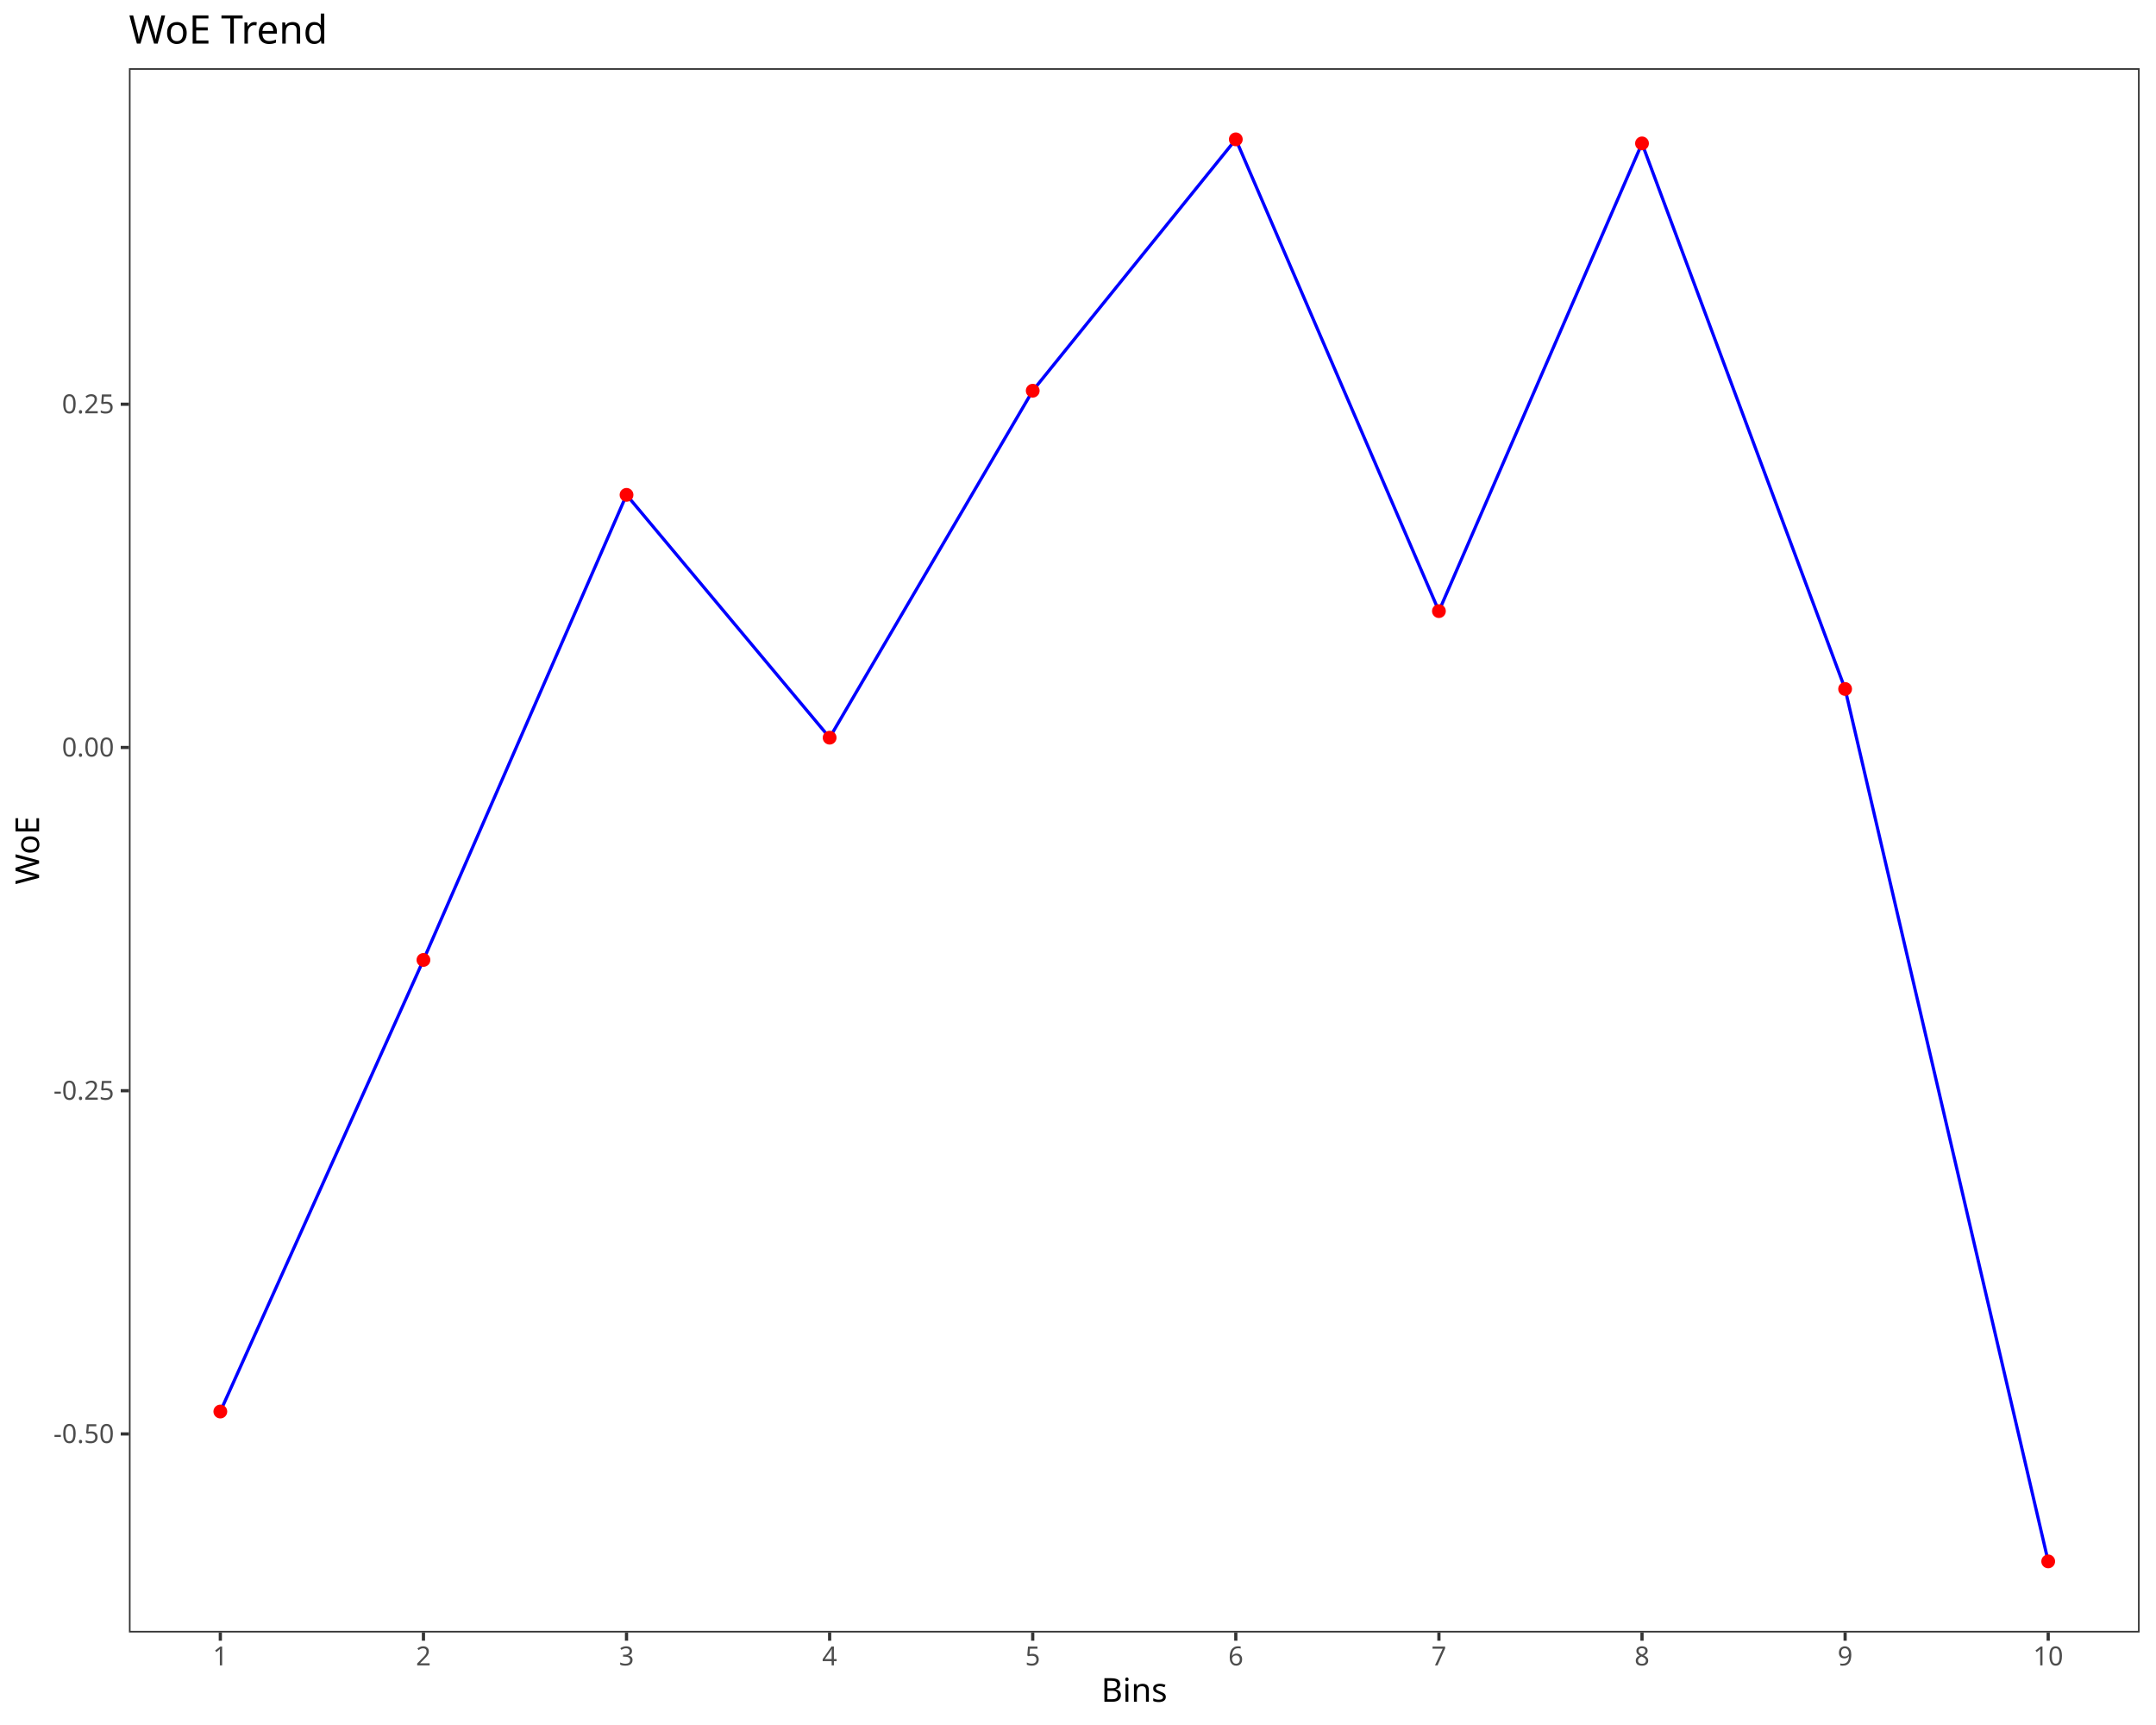
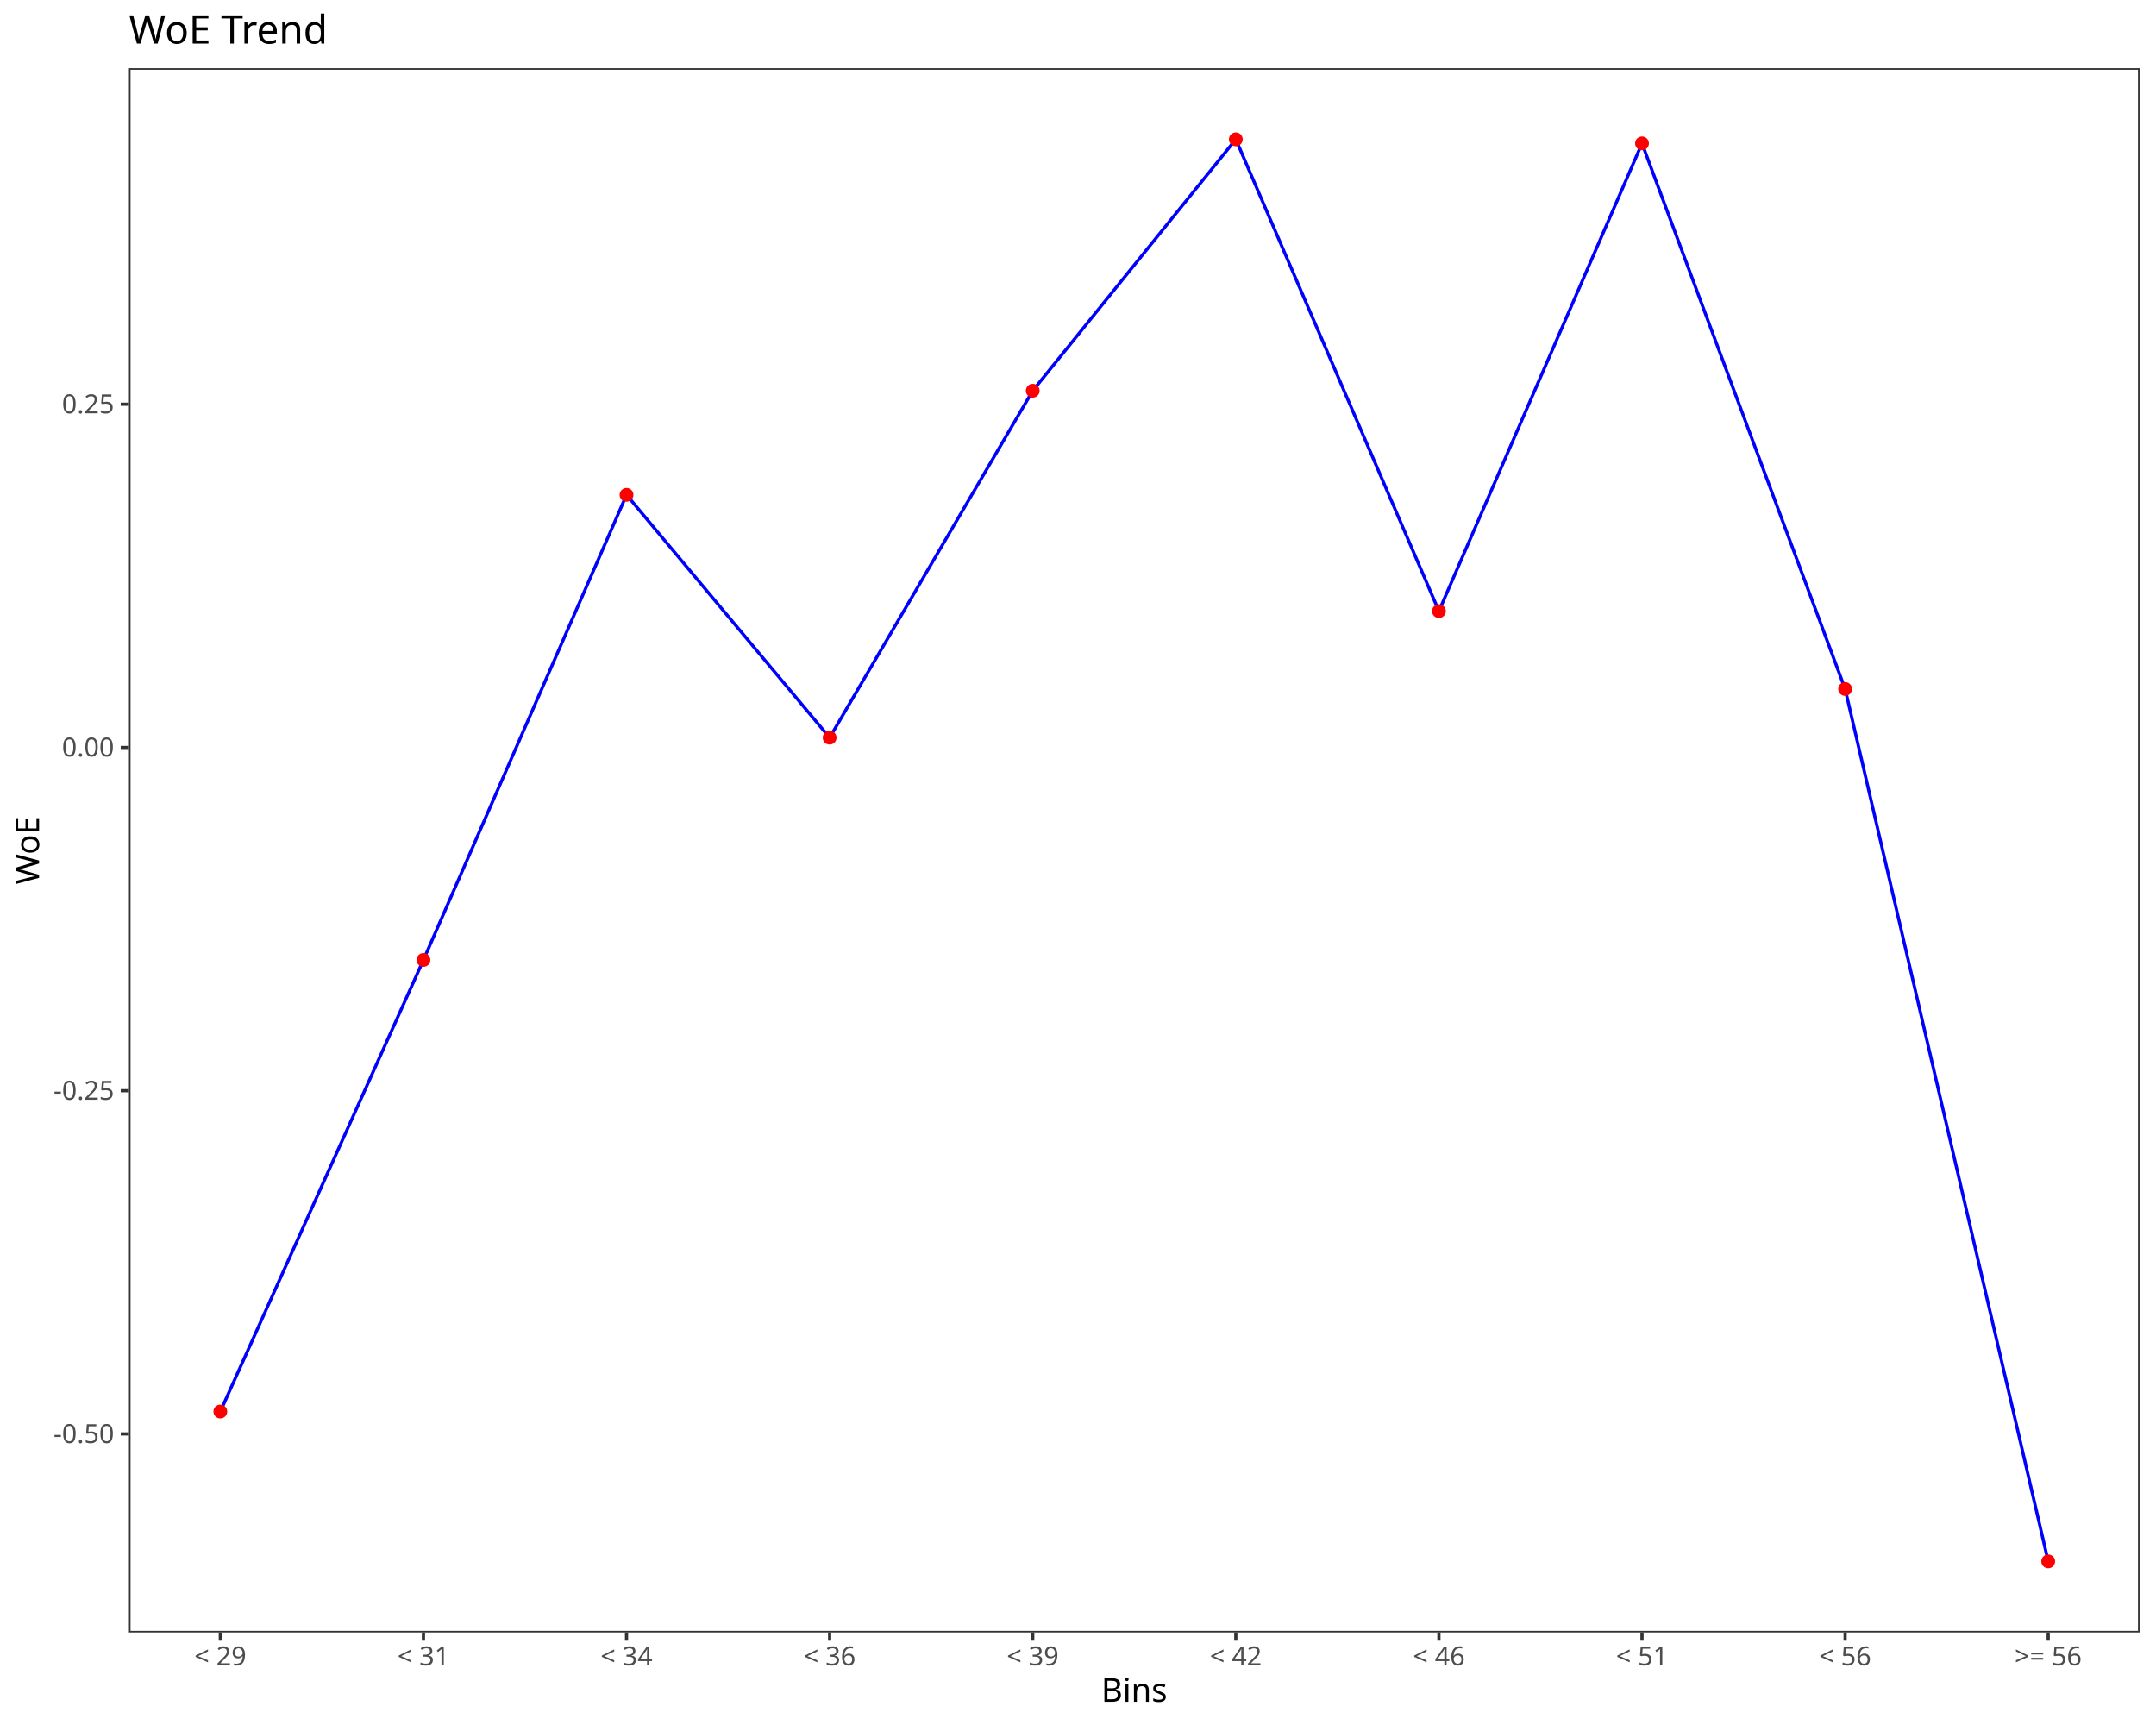
<svg xmlns="http://www.w3.org/2000/svg" class="svglite" data-engine-version="2.0" width="720.00pt" height="576.00pt" viewBox="0 0 720.00 576.00">
  <defs>
    <style type="text/css">
    .svglite line, .svglite polyline, .svglite polygon, .svglite path, .svglite rect, .svglite circle {
      fill: none;
      stroke: #000000;
      stroke-linecap: round;
      stroke-linejoin: round;
      stroke-miterlimit: 10.00;
    }
  </style>
  </defs>
  <rect width="100%" height="100%" style="stroke: none; fill: #FFFFFF;" />
  <defs>
    <clipPath id="cpMC4wMHw3MjAuMDB8MC4wMHw1NzYuMDA=">
      <rect x="0.00" y="0.00" width="720.00" height="576.00" />
    </clipPath>
  </defs>
  <g clip-path="url(#cpMC4wMHw3MjAuMDB8MC4wMHw1NzYuMDA=)">
    <rect x="0.00" y="0.00" width="720.00" height="576.00" style="stroke-width: 1.07; stroke: #FFFFFF; fill: #FFFFFF;" />
  </g>
  <defs>
    <clipPath id="cpNDMuMDZ8NzE0LjUyfDIyLjc4fDU0NS4xMQ==">
      <rect x="43.06" y="22.78" width="671.46" height="522.33" />
    </clipPath>
  </defs>
  <g clip-path="url(#cpNDMuMDZ8NzE0LjUyfDIyLjc4fDU0NS4xMQ==)">
    <rect x="43.06" y="22.78" width="671.46" height="522.33" style="stroke-width: 1.07; stroke: none; fill: #FFFFFF;" />
    <polyline points="73.58,471.33 141.41,320.54 209.23,165.24 277.06,246.32 344.88,130.47 412.70,46.53 480.53,204.06 548.35,47.88 616.18,230.06 684.00,521.37 " style="stroke-width: 1.07; stroke: #0000FF; stroke-linecap: butt;" />
    <circle cx="73.58" cy="471.33" r="1.95" style="stroke-width: 0.71; stroke: #FF0000; fill: #FF0000;" />
    <circle cx="141.41" cy="320.54" r="1.95" style="stroke-width: 0.71; stroke: #FF0000; fill: #FF0000;" />
    <circle cx="209.23" cy="165.24" r="1.95" style="stroke-width: 0.71; stroke: #FF0000; fill: #FF0000;" />
    <circle cx="277.06" cy="246.32" r="1.95" style="stroke-width: 0.71; stroke: #FF0000; fill: #FF0000;" />
    <circle cx="344.88" cy="130.47" r="1.95" style="stroke-width: 0.71; stroke: #FF0000; fill: #FF0000;" />
    <circle cx="412.70" cy="46.53" r="1.95" style="stroke-width: 0.71; stroke: #FF0000; fill: #FF0000;" />
    <circle cx="480.53" cy="204.06" r="1.95" style="stroke-width: 0.71; stroke: #FF0000; fill: #FF0000;" />
    <circle cx="548.35" cy="47.88" r="1.95" style="stroke-width: 0.71; stroke: #FF0000; fill: #FF0000;" />
    <circle cx="616.18" cy="230.06" r="1.95" style="stroke-width: 0.71; stroke: #FF0000; fill: #FF0000;" />
    <circle cx="684.00" cy="521.37" r="1.95" style="stroke-width: 0.71; stroke: #FF0000; fill: #FF0000;" />
    <rect x="43.06" y="22.78" width="671.46" height="522.33" style="stroke-width: 1.07; stroke: #333333;" />
  </g>
  <g clip-path="url(#cpMC4wMHw3MjAuMDB8MC4wMHw1NzYuMDA=)">
    <text x="38.13" y="481.84" text-anchor="end" style="font-size: 8.80px; fill: #4D4D4D; font-family: sans;" textLength="20.06px" lengthAdjust="spacingAndGlyphs">-0.50</text>
    <text x="38.13" y="367.22" text-anchor="end" style="font-size: 8.80px; fill: #4D4D4D; font-family: sans;" textLength="20.06px" lengthAdjust="spacingAndGlyphs">-0.25</text>
    <text x="38.13" y="252.61" text-anchor="end" style="font-size: 8.80px; fill: #4D4D4D; font-family: sans;" textLength="17.13px" lengthAdjust="spacingAndGlyphs">0.00</text>
    <text x="38.13" y="138.00" text-anchor="end" style="font-size: 8.80px; fill: #4D4D4D; font-family: sans;" textLength="17.13px" lengthAdjust="spacingAndGlyphs">0.25</text>
    <polyline points="40.32,478.81 43.06,478.81 " style="stroke-width: 1.07; stroke: #333333; stroke-linecap: butt;" />
    <polyline points="40.32,364.20 43.06,364.20 " style="stroke-width: 1.07; stroke: #333333; stroke-linecap: butt;" />
    <polyline points="40.32,249.59 43.06,249.59 " style="stroke-width: 1.07; stroke: #333333; stroke-linecap: butt;" />
    <polyline points="40.32,134.98 43.06,134.98 " style="stroke-width: 1.07; stroke: #333333; stroke-linecap: butt;" />
    <polyline points="73.58,547.85 73.58,545.11 " style="stroke-width: 1.07; stroke: #333333; stroke-linecap: butt;" />
    <polyline points="141.41,547.85 141.41,545.11 " style="stroke-width: 1.07; stroke: #333333; stroke-linecap: butt;" />
    <polyline points="209.23,547.85 209.23,545.11 " style="stroke-width: 1.07; stroke: #333333; stroke-linecap: butt;" />
    <polyline points="277.06,547.85 277.06,545.11 " style="stroke-width: 1.07; stroke: #333333; stroke-linecap: butt;" />
    <polyline points="344.88,547.85 344.88,545.11 " style="stroke-width: 1.07; stroke: #333333; stroke-linecap: butt;" />
    <polyline points="412.70,547.85 412.70,545.11 " style="stroke-width: 1.07; stroke: #333333; stroke-linecap: butt;" />
    <polyline points="480.53,547.85 480.53,545.11 " style="stroke-width: 1.07; stroke: #333333; stroke-linecap: butt;" />
    <polyline points="548.35,547.85 548.35,545.11 " style="stroke-width: 1.07; stroke: #333333; stroke-linecap: butt;" />
    <polyline points="616.18,547.85 616.18,545.11 " style="stroke-width: 1.07; stroke: #333333; stroke-linecap: butt;" />
    <polyline points="684.00,547.85 684.00,545.11 " style="stroke-width: 1.07; stroke: #333333; stroke-linecap: butt;" />
-     <text x="73.58" y="556.10" text-anchor="middle" style="font-size: 8.80px; fill: #4D4D4D; font-family: sans;" textLength="4.89px" lengthAdjust="spacingAndGlyphs">1</text>
-     <text x="141.41" y="556.10" text-anchor="middle" style="font-size: 8.80px; fill: #4D4D4D; font-family: sans;" textLength="4.89px" lengthAdjust="spacingAndGlyphs">2</text>
-     <text x="209.23" y="556.10" text-anchor="middle" style="font-size: 8.80px; fill: #4D4D4D; font-family: sans;" textLength="4.89px" lengthAdjust="spacingAndGlyphs">3</text>
-     <text x="277.06" y="556.10" text-anchor="middle" style="font-size: 8.80px; fill: #4D4D4D; font-family: sans;" textLength="4.89px" lengthAdjust="spacingAndGlyphs">4</text>
-     <text x="344.88" y="556.10" text-anchor="middle" style="font-size: 8.80px; fill: #4D4D4D; font-family: sans;" textLength="4.89px" lengthAdjust="spacingAndGlyphs">5</text>
-     <text x="412.70" y="556.10" text-anchor="middle" style="font-size: 8.80px; fill: #4D4D4D; font-family: sans;" textLength="4.89px" lengthAdjust="spacingAndGlyphs">6</text>
-     <text x="480.53" y="556.10" text-anchor="middle" style="font-size: 8.80px; fill: #4D4D4D; font-family: sans;" textLength="4.89px" lengthAdjust="spacingAndGlyphs">7</text>
-     <text x="548.35" y="556.10" text-anchor="middle" style="font-size: 8.80px; fill: #4D4D4D; font-family: sans;" textLength="4.89px" lengthAdjust="spacingAndGlyphs">8</text>
-     <text x="616.18" y="556.10" text-anchor="middle" style="font-size: 8.80px; fill: #4D4D4D; font-family: sans;" textLength="4.89px" lengthAdjust="spacingAndGlyphs">9</text>
-     <text x="684.00" y="556.10" text-anchor="middle" style="font-size: 8.80px; fill: #4D4D4D; font-family: sans;" textLength="9.79px" lengthAdjust="spacingAndGlyphs">10</text>
+     <text x="73.58" y="556.10" text-anchor="middle" style="font-size: 8.80px; fill: #4D4D4D; font-family: sans;" textLength="17.38px" lengthAdjust="spacingAndGlyphs">&lt; 29</text>
+     <text x="141.41" y="556.10" text-anchor="middle" style="font-size: 8.80px; fill: #4D4D4D; font-family: sans;" textLength="17.38px" lengthAdjust="spacingAndGlyphs">&lt; 31</text>
+     <text x="209.23" y="556.10" text-anchor="middle" style="font-size: 8.80px; fill: #4D4D4D; font-family: sans;" textLength="17.38px" lengthAdjust="spacingAndGlyphs">&lt; 34</text>
+     <text x="277.06" y="556.10" text-anchor="middle" style="font-size: 8.80px; fill: #4D4D4D; font-family: sans;" textLength="17.38px" lengthAdjust="spacingAndGlyphs">&lt; 36</text>
+     <text x="344.88" y="556.10" text-anchor="middle" style="font-size: 8.80px; fill: #4D4D4D; font-family: sans;" textLength="17.38px" lengthAdjust="spacingAndGlyphs">&lt; 39</text>
+     <text x="412.70" y="556.10" text-anchor="middle" style="font-size: 8.80px; fill: #4D4D4D; font-family: sans;" textLength="17.38px" lengthAdjust="spacingAndGlyphs">&lt; 42</text>
+     <text x="480.53" y="556.10" text-anchor="middle" style="font-size: 8.80px; fill: #4D4D4D; font-family: sans;" textLength="17.38px" lengthAdjust="spacingAndGlyphs">&lt; 46</text>
+     <text x="548.35" y="556.10" text-anchor="middle" style="font-size: 8.80px; fill: #4D4D4D; font-family: sans;" textLength="17.38px" lengthAdjust="spacingAndGlyphs">&lt; 51</text>
+     <text x="616.18" y="556.10" text-anchor="middle" style="font-size: 8.80px; fill: #4D4D4D; font-family: sans;" textLength="17.38px" lengthAdjust="spacingAndGlyphs">&lt; 56</text>
+     <text x="684.00" y="556.10" text-anchor="middle" style="font-size: 8.80px; fill: #4D4D4D; font-family: sans;" textLength="22.52px" lengthAdjust="spacingAndGlyphs">&gt;= 56</text>
    <text x="378.79" y="568.24" text-anchor="middle" style="font-size: 11.00px; font-family: sans;" textLength="21.40px" lengthAdjust="spacingAndGlyphs">Bins</text>
    <text transform="translate(13.05,283.95) rotate(-90)" text-anchor="middle" style="font-size: 11.00px; font-family: sans;" textLength="23.84px" lengthAdjust="spacingAndGlyphs">WoE</text>
    <text x="43.06" y="14.56" style="font-size: 13.20px; font-family: sans;" textLength="66.76px" lengthAdjust="spacingAndGlyphs">WoE Trend</text>
  </g>
</svg>
